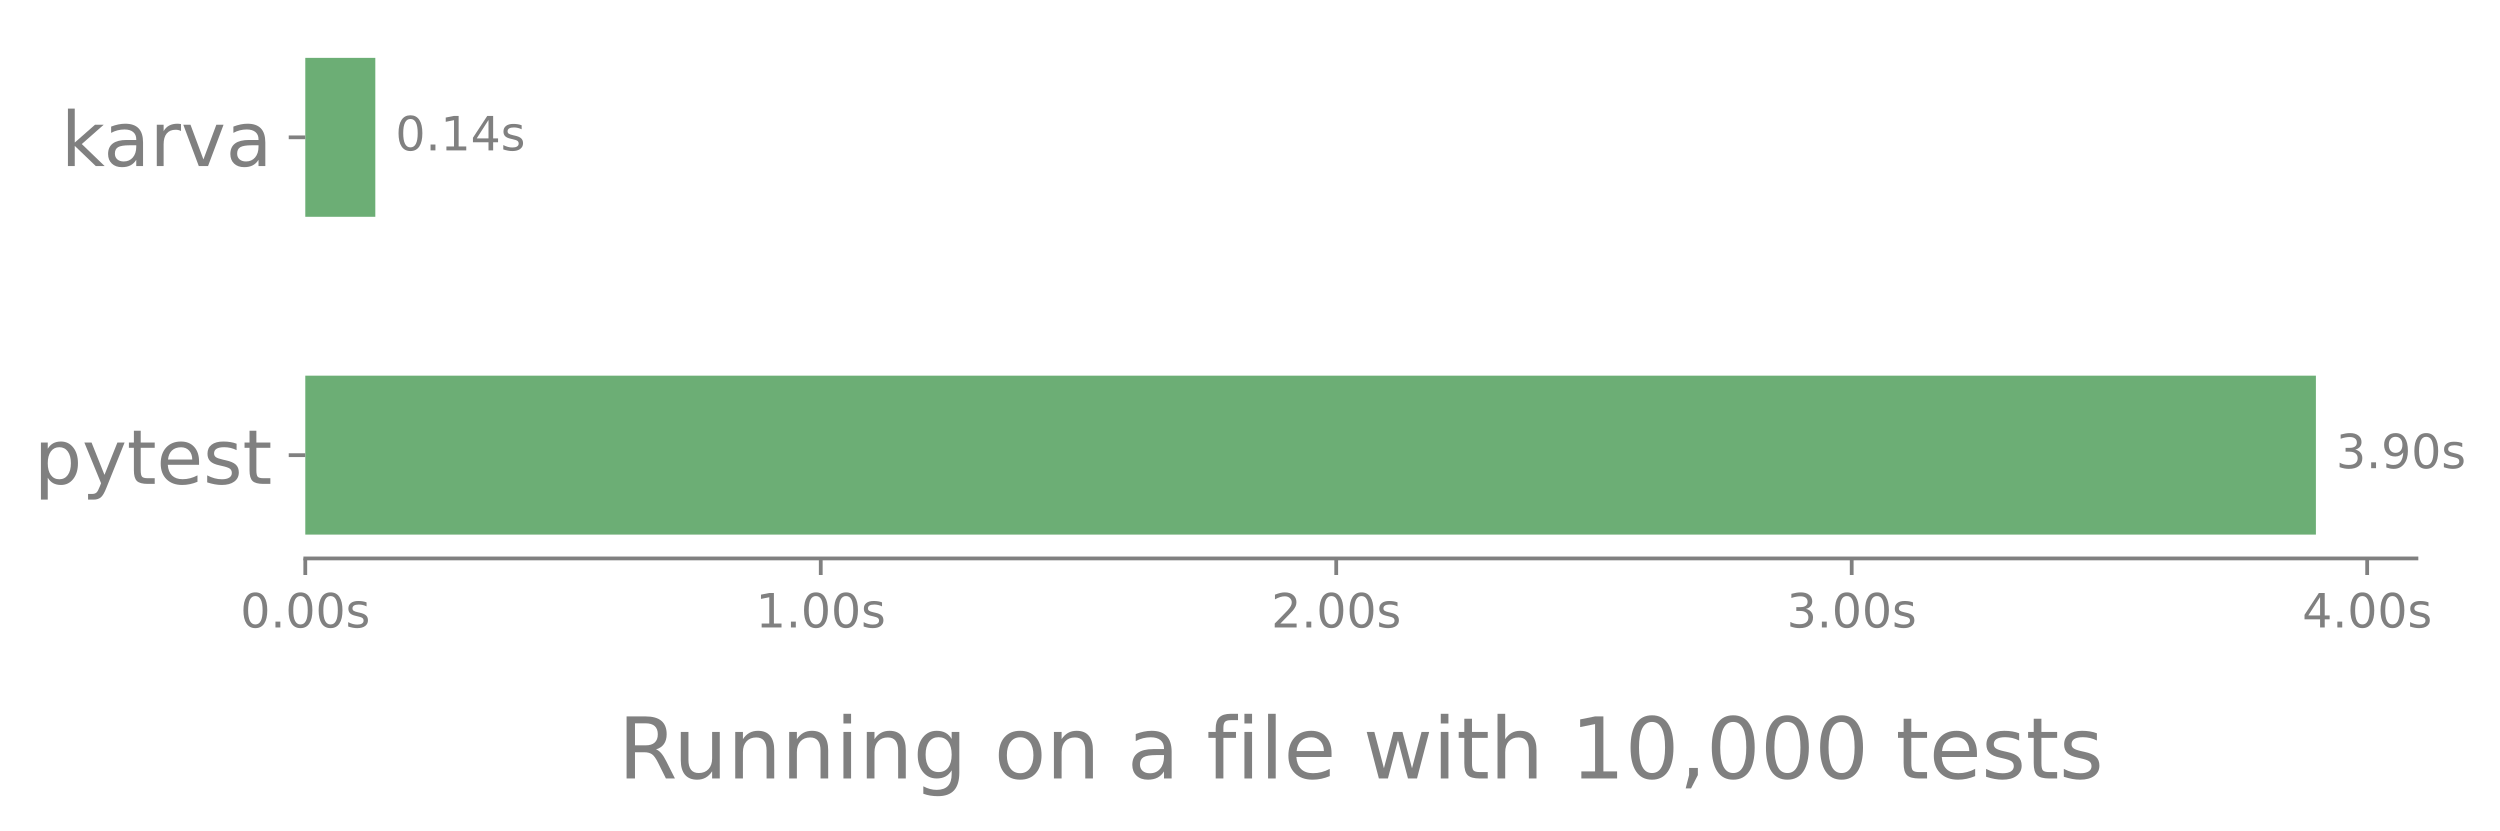
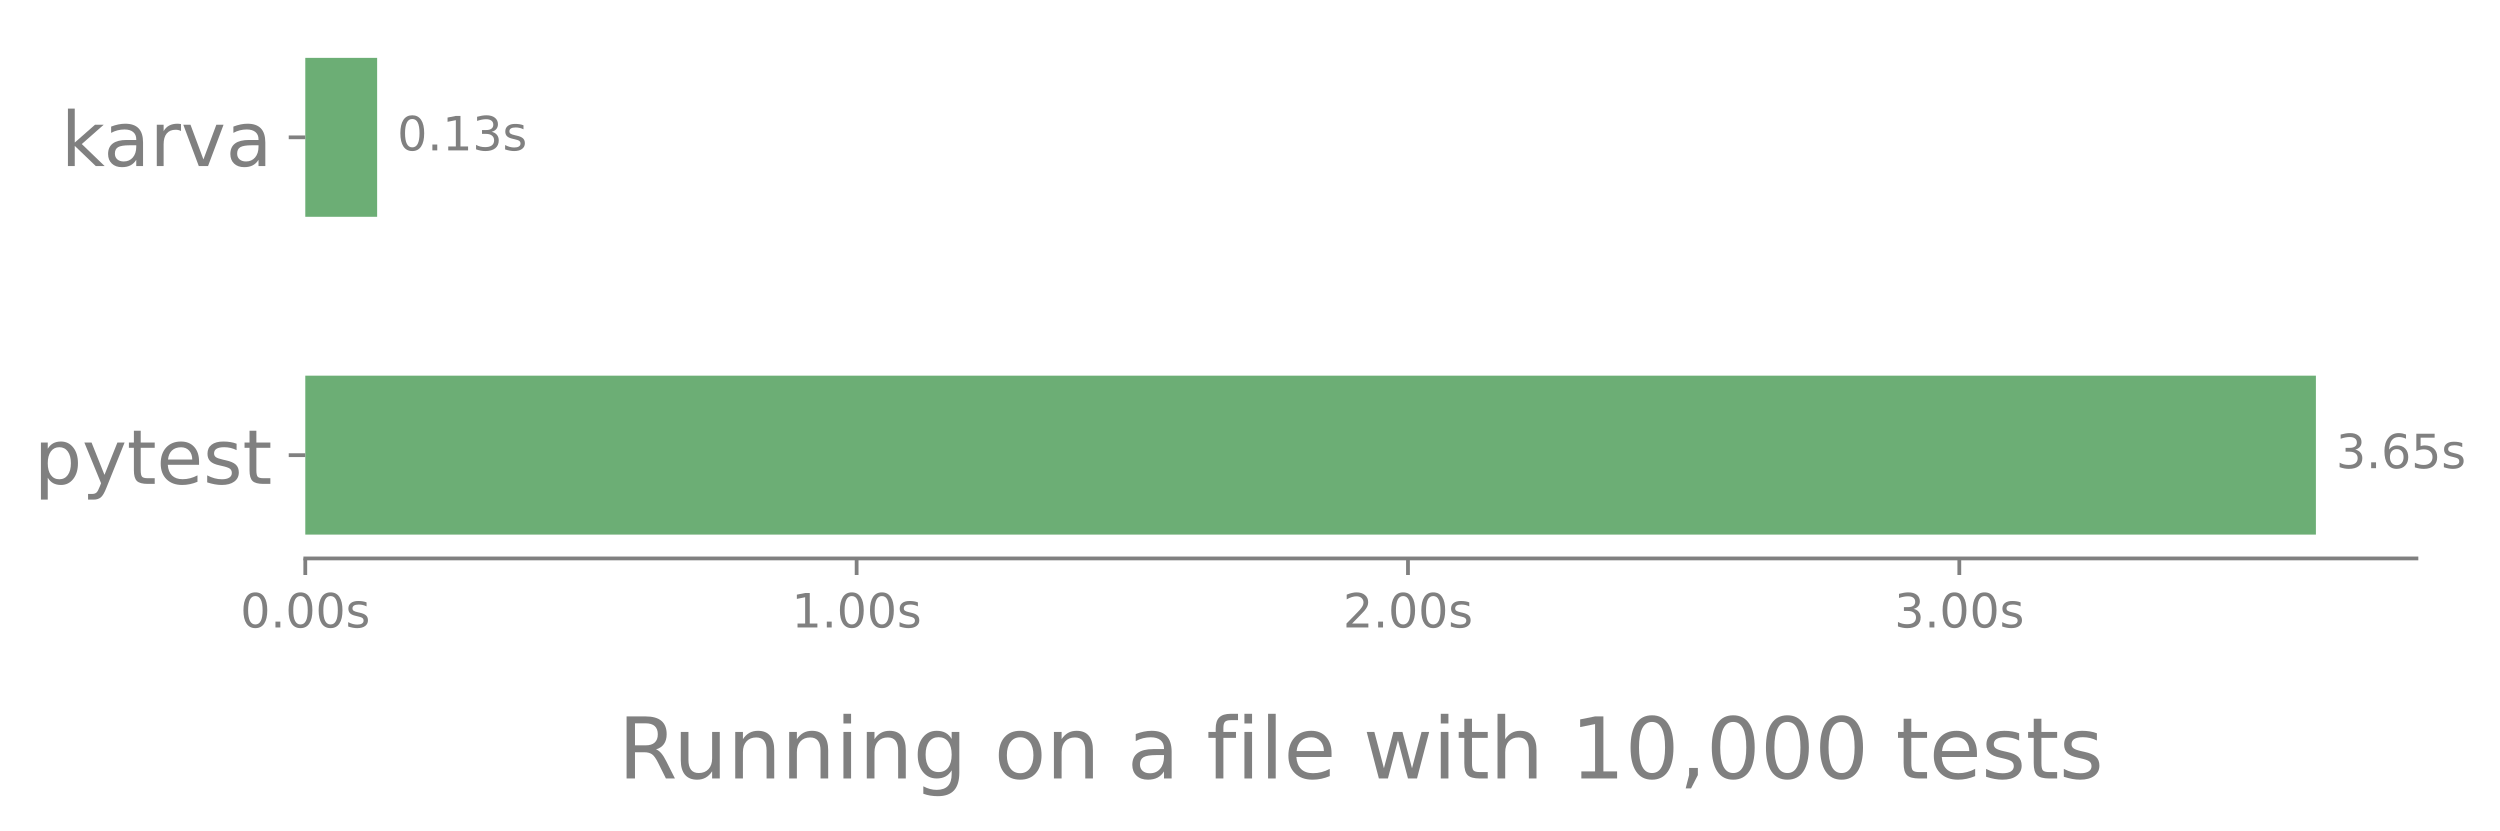
<svg xmlns="http://www.w3.org/2000/svg" xmlns:xlink="http://www.w3.org/1999/xlink" width="528.622pt" height="175.551pt" viewBox="0 0 528.622 175.551" version="1.1">
  <defs>
    <style type="text/css">*{stroke-linejoin: round; stroke-linecap: butt}</style>
  </defs>
  <g id="figure_1">
    <g id="patch_1">
      <path d="M 0 175.551  L 528.622 175.551  L 528.622 0  L 0 0  L 0 175.551  z " style="fill: none" />
    </g>
    <g id="axes_1">
      <g id="patch_2">
        <path d="M 64.552 118.08  L 510.952 118.08  L 510.952 7.2  L 64.552 7.2  L 64.552 118.08  z " style="fill: none" />
      </g>
      <g id="patch_3">
-         <path d="M 64.552 113.04  L 489.695 113.04  L 489.695 79.44  L 64.552 79.44  z " clip-path="url(#pf6e122adad)" style="fill: #6cae75" />
+         <path d="M 64.552 113.04  L 489.695 113.04  L 489.695 79.44  L 64.552 79.44  z " clip-path="url(#p26fb544dc4)" style="fill: #6cae75" />
      </g>
      <g id="patch_4">
-         <path d="M 64.552 45.84  L 79.359 45.84  L 79.359 12.24  L 64.552 12.24  z " clip-path="url(#pf6e122adad)" style="fill: #6cae75" />
+         <path d="M 64.552 45.84  L 79.744 45.84  L 79.744 12.24  L 64.552 12.24  z " clip-path="url(#p26fb544dc4)" style="fill: #6cae75" />
      </g>
      <g id="matplotlib.axis_1">
        <g id="xtick_1">
          <g id="line2d_1">
            <defs>
-               <path id="ma0ab0ede60" d="M 0 0  L 0 3.5  " style="stroke: #808080; stroke-width: 0.8" />
+               <path id="m6b379f1dc7" d="M 0 0  L 0 3.5  " style="stroke: #808080; stroke-width: 0.8" />
            </defs>
            <g>
-               <use xlink:href="#ma0ab0ede60" x="64.552" y="118.08" style="fill: #808080; stroke: #808080; stroke-width: 0.8" />
+               <use xlink:href="#m6b379f1dc7" x="64.552" y="118.08" style="fill: #808080; stroke: #808080; stroke-width: 0.8" />
            </g>
          </g>
          <g id="text_1">
            <g style="fill: #808080" transform="translate(50.815 132.6784) scale(0.1 -0.1)">
              <defs>
                <path id="DejaVuSans-30" d="M 2034 4250  Q 1547 4250 1301 3770  Q 1056 3291 1056 2328  Q 1056 1369 1301 889  Q 1547 409 2034 409  Q 2525 409 2770 889  Q 3016 1369 3016 2328  Q 3016 3291 2770 3770  Q 2525 4250 2034 4250  z M 2034 4750  Q 2819 4750 3233 4129  Q 3647 3509 3647 2328  Q 3647 1150 3233 529  Q 2819 -91 2034 -91  Q 1250 -91 836 529  Q 422 1150 422 2328  Q 422 3509 836 4129  Q 1250 4750 2034 4750  z " transform="scale(0.015625)" />
                <path id="DejaVuSans-2e" d="M 684 794  L 1344 794  L 1344 0  L 684 0  L 684 794  z " transform="scale(0.015625)" />
                <path id="DejaVuSans-73" d="M 2834 3397  L 2834 2853  Q 2591 2978 2328 3040  Q 2066 3103 1784 3103  Q 1356 3103 1142 2972  Q 928 2841 928 2578  Q 928 2378 1081 2264  Q 1234 2150 1697 2047  L 1894 2003  Q 2506 1872 2764 1633  Q 3022 1394 3022 966  Q 3022 478 2636 193  Q 2250 -91 1575 -91  Q 1294 -91 989 -36  Q 684 19 347 128  L 347 722  Q 666 556 975 473  Q 1284 391 1588 391  Q 1994 391 2212 530  Q 2431 669 2431 922  Q 2431 1156 2273 1281  Q 2116 1406 1581 1522  L 1381 1569  Q 847 1681 609 1914  Q 372 2147 372 2553  Q 372 3047 722 3315  Q 1072 3584 1716 3584  Q 2034 3584 2315 3537  Q 2597 3491 2834 3397  z " transform="scale(0.015625)" />
              </defs>
              <use xlink:href="#DejaVuSans-30" />
              <use xlink:href="#DejaVuSans-2e" transform="translate(63.62305 0)" />
              <use xlink:href="#DejaVuSans-30" transform="translate(95.41016 0)" />
              <use xlink:href="#DejaVuSans-30" transform="translate(159.0332 0)" />
              <use xlink:href="#DejaVuSans-73" transform="translate(222.6562 0)" />
            </g>
          </g>
        </g>
        <g id="xtick_2">
          <g id="line2d_2">
            <g>
-               <use xlink:href="#ma0ab0ede60" x="173.548" y="118.08" style="fill: #808080; stroke: #808080; stroke-width: 0.8" />
+               <use xlink:href="#m6b379f1dc7" x="181.133" y="118.08" style="fill: #808080; stroke: #808080; stroke-width: 0.8" />
            </g>
          </g>
          <g id="text_2">
-             <g style="fill: #808080" transform="translate(159.8109 132.6784) scale(0.1 -0.1)">
+             <g style="fill: #808080" transform="translate(167.3959 132.6784) scale(0.1 -0.1)">
              <defs>
                <path id="DejaVuSans-31" d="M 794 531  L 1825 531  L 1825 4091  L 703 3866  L 703 4441  L 1819 4666  L 2450 4666  L 2450 531  L 3481 531  L 3481 0  L 794 0  L 794 531  z " transform="scale(0.015625)" />
              </defs>
              <use xlink:href="#DejaVuSans-31" />
              <use xlink:href="#DejaVuSans-2e" transform="translate(63.62305 0)" />
              <use xlink:href="#DejaVuSans-30" transform="translate(95.41016 0)" />
              <use xlink:href="#DejaVuSans-30" transform="translate(159.0332 0)" />
              <use xlink:href="#DejaVuSans-73" transform="translate(222.6562 0)" />
            </g>
          </g>
        </g>
        <g id="xtick_3">
          <g id="line2d_3">
            <g>
-               <use xlink:href="#ma0ab0ede60" x="282.544" y="118.08" style="fill: #808080; stroke: #808080; stroke-width: 0.8" />
+               <use xlink:href="#m6b379f1dc7" x="297.714" y="118.08" style="fill: #808080; stroke: #808080; stroke-width: 0.8" />
            </g>
          </g>
          <g id="text_3">
-             <g style="fill: #808080" transform="translate(268.8069 132.6784) scale(0.1 -0.1)">
+             <g style="fill: #808080" transform="translate(283.9768 132.6784) scale(0.1 -0.1)">
              <defs>
                <path id="DejaVuSans-32" d="M 1228 531  L 3431 531  L 3431 0  L 469 0  L 469 531  Q 828 903 1448 1529  Q 2069 2156 2228 2338  Q 2531 2678 2651 2914  Q 2772 3150 2772 3378  Q 2772 3750 2511 3984  Q 2250 4219 1831 4219  Q 1534 4219 1204 4116  Q 875 4013 500 3803  L 500 4441  Q 881 4594 1212 4672  Q 1544 4750 1819 4750  Q 2544 4750 2975 4387  Q 3406 4025 3406 3419  Q 3406 3131 3298 2873  Q 3191 2616 2906 2266  Q 2828 2175 2409 1742  Q 1991 1309 1228 531  z " transform="scale(0.015625)" />
              </defs>
              <use xlink:href="#DejaVuSans-32" />
              <use xlink:href="#DejaVuSans-2e" transform="translate(63.62305 0)" />
              <use xlink:href="#DejaVuSans-30" transform="translate(95.41016 0)" />
              <use xlink:href="#DejaVuSans-30" transform="translate(159.0332 0)" />
              <use xlink:href="#DejaVuSans-73" transform="translate(222.6562 0)" />
            </g>
          </g>
        </g>
        <g id="xtick_4">
          <g id="line2d_4">
            <g>
-               <use xlink:href="#ma0ab0ede60" x="391.54" y="118.08" style="fill: #808080; stroke: #808080; stroke-width: 0.8" />
+               <use xlink:href="#m6b379f1dc7" x="414.295" y="118.08" style="fill: #808080; stroke: #808080; stroke-width: 0.8" />
            </g>
          </g>
          <g id="text_4">
-             <g style="fill: #808080" transform="translate(377.8028 132.6784) scale(0.1 -0.1)">
+             <g style="fill: #808080" transform="translate(400.5577 132.6784) scale(0.1 -0.1)">
              <defs>
                <path id="DejaVuSans-33" d="M 2597 2516  Q 3050 2419 3304 2112  Q 3559 1806 3559 1356  Q 3559 666 3084 287  Q 2609 -91 1734 -91  Q 1441 -91 1130 -33  Q 819 25 488 141  L 488 750  Q 750 597 1062 519  Q 1375 441 1716 441  Q 2309 441 2620 675  Q 2931 909 2931 1356  Q 2931 1769 2642 2001  Q 2353 2234 1838 2234  L 1294 2234  L 1294 2753  L 1863 2753  Q 2328 2753 2575 2939  Q 2822 3125 2822 3475  Q 2822 3834 2567 4026  Q 2313 4219 1838 4219  Q 1578 4219 1281 4162  Q 984 4106 628 3988  L 628 4550  Q 988 4650 1302 4700  Q 1616 4750 1894 4750  Q 2613 4750 3031 4423  Q 3450 4097 3450 3541  Q 3450 3153 3228 2886  Q 3006 2619 2597 2516  z " transform="scale(0.015625)" />
              </defs>
              <use xlink:href="#DejaVuSans-33" />
-               <use xlink:href="#DejaVuSans-2e" transform="translate(63.62305 0)" />
-               <use xlink:href="#DejaVuSans-30" transform="translate(95.41016 0)" />
-               <use xlink:href="#DejaVuSans-30" transform="translate(159.0332 0)" />
-               <use xlink:href="#DejaVuSans-73" transform="translate(222.6562 0)" />
-             </g>
-           </g>
-         </g>
-         <g id="xtick_5">
-           <g id="line2d_5">
-             <g>
-               <use xlink:href="#ma0ab0ede60" x="500.536" y="118.08" style="fill: #808080; stroke: #808080; stroke-width: 0.8" />
-             </g>
-           </g>
-           <g id="text_5">
-             <g style="fill: #808080" transform="translate(486.7988 132.6784) scale(0.1 -0.1)">
-               <defs>
-                 <path id="DejaVuSans-34" d="M 2419 4116  L 825 1625  L 2419 1625  L 2419 4116  z M 2253 4666  L 3047 4666  L 3047 1625  L 3713 1625  L 3713 1100  L 3047 1100  L 3047 0  L 2419 0  L 2419 1100  L 313 1100  L 313 1709  L 2253 4666  z " transform="scale(0.015625)" />
-               </defs>
-               <use xlink:href="#DejaVuSans-34" />
              <use xlink:href="#DejaVuSans-2e" transform="translate(63.62305 0)" />
              <use xlink:href="#DejaVuSans-30" transform="translate(95.41016 0)" />
              <use xlink:href="#DejaVuSans-30" transform="translate(159.0332 0)" />
              <use xlink:href="#DejaVuSans-73" transform="translate(222.6562 0)" />
            </g>
          </g>
        </g>
      </g>
      <g id="matplotlib.axis_2">
        <g id="ytick_1">
-           <g id="line2d_6">
+           <g id="line2d_5">
            <defs>
-               <path id="me2b7388c26" d="M 0 0  L -3.5 0  " style="stroke: #808080; stroke-width: 0.8" />
+               <path id="m72d3c85d8e" d="M 0 0  L -3.5 0  " style="stroke: #808080; stroke-width: 0.8" />
            </defs>
            <g>
-               <use xlink:href="#me2b7388c26" x="64.552" y="96.24" style="fill: #808080; stroke: #808080; stroke-width: 0.8" />
-             </g>
-           </g>
-           <g id="text_6">
+               <use xlink:href="#m72d3c85d8e" x="64.552" y="96.24" style="fill: #808080; stroke: #808080; stroke-width: 0.8" />
+             </g>
+           </g>
+           <g id="text_5">
            <g style="fill: #808080" transform="translate(7.2 102.3187) scale(0.16 -0.16)">
              <defs>
                <path id="DejaVuSans-70" d="M 1159 525  L 1159 -1331  L 581 -1331  L 581 3500  L 1159 3500  L 1159 2969  Q 1341 3281 1617 3432  Q 1894 3584 2278 3584  Q 2916 3584 3314 3078  Q 3713 2572 3713 1747  Q 3713 922 3314 415  Q 2916 -91 2278 -91  Q 1894 -91 1617 61  Q 1341 213 1159 525  z M 3116 1747  Q 3116 2381 2855 2742  Q 2594 3103 2138 3103  Q 1681 3103 1420 2742  Q 1159 2381 1159 1747  Q 1159 1113 1420 752  Q 1681 391 2138 391  Q 2594 391 2855 752  Q 3116 1113 3116 1747  z " transform="scale(0.015625)" />
                <path id="DejaVuSans-79" d="M 2059 -325  Q 1816 -950 1584 -1140  Q 1353 -1331 966 -1331  L 506 -1331  L 506 -850  L 844 -850  Q 1081 -850 1212 -737  Q 1344 -625 1503 -206  L 1606 56  L 191 3500  L 800 3500  L 1894 763  L 2988 3500  L 3597 3500  L 2059 -325  z " transform="scale(0.015625)" />
                <path id="DejaVuSans-74" d="M 1172 4494  L 1172 3500  L 2356 3500  L 2356 3053  L 1172 3053  L 1172 1153  Q 1172 725 1289 603  Q 1406 481 1766 481  L 2356 481  L 2356 0  L 1766 0  Q 1100 0 847 248  Q 594 497 594 1153  L 594 3053  L 172 3053  L 172 3500  L 594 3500  L 594 4494  L 1172 4494  z " transform="scale(0.015625)" />
                <path id="DejaVuSans-65" d="M 3597 1894  L 3597 1613  L 953 1613  Q 991 1019 1311 708  Q 1631 397 2203 397  Q 2534 397 2845 478  Q 3156 559 3463 722  L 3463 178  Q 3153 47 2828 -22  Q 2503 -91 2169 -91  Q 1331 -91 842 396  Q 353 884 353 1716  Q 353 2575 817 3079  Q 1281 3584 2069 3584  Q 2775 3584 3186 3129  Q 3597 2675 3597 1894  z M 3022 2063  Q 3016 2534 2758 2815  Q 2500 3097 2075 3097  Q 1594 3097 1305 2825  Q 1016 2553 972 2059  L 3022 2063  z " transform="scale(0.015625)" />
              </defs>
              <use xlink:href="#DejaVuSans-70" />
              <use xlink:href="#DejaVuSans-79" transform="translate(63.47656 0)" />
              <use xlink:href="#DejaVuSans-74" transform="translate(122.6562 0)" />
              <use xlink:href="#DejaVuSans-65" transform="translate(161.8652 0)" />
              <use xlink:href="#DejaVuSans-73" transform="translate(223.3887 0)" />
              <use xlink:href="#DejaVuSans-74" transform="translate(275.4883 0)" />
            </g>
          </g>
        </g>
        <g id="ytick_2">
-           <g id="line2d_7">
-             <g>
-               <use xlink:href="#me2b7388c26" x="64.552" y="29.04" style="fill: #808080; stroke: #808080; stroke-width: 0.8" />
-             </g>
-           </g>
-           <g id="text_7">
+           <g id="line2d_6">
+             <g>
+               <use xlink:href="#m72d3c85d8e" x="64.552" y="29.04" style="fill: #808080; stroke: #808080; stroke-width: 0.8" />
+             </g>
+           </g>
+           <g id="text_6">
            <g style="fill: #808080" transform="translate(12.91 35.11875) scale(0.16 -0.16)">
              <defs>
                <path id="DejaVuSans-6b" d="M 581 4863  L 1159 4863  L 1159 1991  L 2875 3500  L 3609 3500  L 1753 1863  L 3688 0  L 2938 0  L 1159 1709  L 1159 0  L 581 0  L 581 4863  z " transform="scale(0.015625)" />
                <path id="DejaVuSans-61" d="M 2194 1759  Q 1497 1759 1228 1600  Q 959 1441 959 1056  Q 959 750 1161 570  Q 1363 391 1709 391  Q 2188 391 2477 730  Q 2766 1069 2766 1631  L 2766 1759  L 2194 1759  z M 3341 1997  L 3341 0  L 2766 0  L 2766 531  Q 2569 213 2275 61  Q 1981 -91 1556 -91  Q 1019 -91 701 211  Q 384 513 384 1019  Q 384 1609 779 1909  Q 1175 2209 1959 2209  L 2766 2209  L 2766 2266  Q 2766 2663 2505 2880  Q 2244 3097 1772 3097  Q 1472 3097 1187 3025  Q 903 2953 641 2809  L 641 3341  Q 956 3463 1253 3523  Q 1550 3584 1831 3584  Q 2591 3584 2966 3190  Q 3341 2797 3341 1997  z " transform="scale(0.015625)" />
                <path id="DejaVuSans-72" d="M 2631 2963  Q 2534 3019 2420 3045  Q 2306 3072 2169 3072  Q 1681 3072 1420 2755  Q 1159 2438 1159 1844  L 1159 0  L 581 0  L 581 3500  L 1159 3500  L 1159 2956  Q 1341 3275 1631 3429  Q 1922 3584 2338 3584  Q 2397 3584 2469 3576  Q 2541 3569 2628 3553  L 2631 2963  z " transform="scale(0.015625)" />
                <path id="DejaVuSans-76" d="M 191 3500  L 800 3500  L 1894 563  L 2988 3500  L 3597 3500  L 2284 0  L 1503 0  L 191 3500  z " transform="scale(0.015625)" />
              </defs>
              <use xlink:href="#DejaVuSans-6b" />
              <use xlink:href="#DejaVuSans-61" transform="translate(56.16016 0)" />
              <use xlink:href="#DejaVuSans-72" transform="translate(117.4395 0)" />
              <use xlink:href="#DejaVuSans-76" transform="translate(158.5527 0)" />
              <use xlink:href="#DejaVuSans-61" transform="translate(217.7324 0)" />
            </g>
          </g>
        </g>
      </g>
      <g id="patch_5">
        <path d="M 64.552 118.08  L 510.952 118.08  " style="fill: none; stroke: #808080; stroke-width: 0.8; stroke-linejoin: miter; stroke-linecap: square" />
      </g>
-       <g id="text_8">
+       <g id="text_7">
        <g style="fill: #808080" transform="translate(493.9468 98.99938) scale(0.1 -0.1)">
          <defs>
-             <path id="DejaVuSans-39" d="M 703 97  L 703 672  Q 941 559 1184 500  Q 1428 441 1663 441  Q 2288 441 2617 861  Q 2947 1281 2994 2138  Q 2813 1869 2534 1725  Q 2256 1581 1919 1581  Q 1219 1581 811 2004  Q 403 2428 403 3163  Q 403 3881 828 4315  Q 1253 4750 1959 4750  Q 2769 4750 3195 4129  Q 3622 3509 3622 2328  Q 3622 1225 3098 567  Q 2575 -91 1691 -91  Q 1453 -91 1209 -44  Q 966 3 703 97  z M 1959 2075  Q 2384 2075 2632 2365  Q 2881 2656 2881 3163  Q 2881 3666 2632 3958  Q 2384 4250 1959 4250  Q 1534 4250 1286 3958  Q 1038 3666 1038 3163  Q 1038 2656 1286 2365  Q 1534 2075 1959 2075  z " transform="scale(0.015625)" />
+             <path id="DejaVuSans-36" d="M 2113 2584  Q 1688 2584 1439 2293  Q 1191 2003 1191 1497  Q 1191 994 1439 701  Q 1688 409 2113 409  Q 2538 409 2786 701  Q 3034 994 3034 1497  Q 3034 2003 2786 2293  Q 2538 2584 2113 2584  z M 3366 4563  L 3366 3988  Q 3128 4100 2886 4159  Q 2644 4219 2406 4219  Q 1781 4219 1451 3797  Q 1122 3375 1075 2522  Q 1259 2794 1537 2939  Q 1816 3084 2150 3084  Q 2853 3084 3261 2657  Q 3669 2231 3669 1497  Q 3669 778 3244 343  Q 2819 -91 2113 -91  Q 1303 -91 875 529  Q 447 1150 447 2328  Q 447 3434 972 4092  Q 1497 4750 2381 4750  Q 2619 4750 2861 4703  Q 3103 4656 3366 4563  z " transform="scale(0.015625)" />
+             <path id="DejaVuSans-35" d="M 691 4666  L 3169 4666  L 3169 4134  L 1269 4134  L 1269 2991  Q 1406 3038 1543 3061  Q 1681 3084 1819 3084  Q 2600 3084 3056 2656  Q 3513 2228 3513 1497  Q 3513 744 3044 326  Q 2575 -91 1722 -91  Q 1428 -91 1123 -41  Q 819 9 494 109  L 494 744  Q 775 591 1075 516  Q 1375 441 1709 441  Q 2250 441 2565 725  Q 2881 1009 2881 1497  Q 2881 1984 2565 2268  Q 2250 2553 1709 2553  Q 1456 2553 1204 2497  Q 953 2441 691 2322  L 691 4666  z " transform="scale(0.015625)" />
          </defs>
          <use xlink:href="#DejaVuSans-33" />
          <use xlink:href="#DejaVuSans-2e" transform="translate(63.62305 0)" />
-           <use xlink:href="#DejaVuSans-39" transform="translate(95.41016 0)" />
-           <use xlink:href="#DejaVuSans-30" transform="translate(159.0332 0)" />
+           <use xlink:href="#DejaVuSans-36" transform="translate(95.41016 0)" />
+           <use xlink:href="#DejaVuSans-35" transform="translate(159.0332 0)" />
          <use xlink:href="#DejaVuSans-73" transform="translate(222.6562 0)" />
        </g>
      </g>
-       <g id="text_9">
-         <g style="fill: #808080" transform="translate(83.61 31.79938) scale(0.1 -0.1)">
+       <g id="text_8">
+         <g style="fill: #808080" transform="translate(83.99517 31.79938) scale(0.1 -0.1)">
          <use xlink:href="#DejaVuSans-30" />
          <use xlink:href="#DejaVuSans-2e" transform="translate(63.62305 0)" />
          <use xlink:href="#DejaVuSans-31" transform="translate(95.41016 0)" />
-           <use xlink:href="#DejaVuSans-34" transform="translate(159.0332 0)" />
+           <use xlink:href="#DejaVuSans-33" transform="translate(159.0332 0)" />
          <use xlink:href="#DejaVuSans-73" transform="translate(222.6562 0)" />
        </g>
      </g>
-       <g id="text_10">
+       <g id="text_9">
        <g style="fill: #808080" transform="translate(130.725 164.608) scale(0.18 -0.18)">
          <defs>
            <path id="DejaVuSans-52" d="M 2841 2188  Q 3044 2119 3236 1894  Q 3428 1669 3622 1275  L 4263 0  L 3584 0  L 2988 1197  Q 2756 1666 2539 1819  Q 2322 1972 1947 1972  L 1259 1972  L 1259 0  L 628 0  L 628 4666  L 2053 4666  Q 2853 4666 3247 4331  Q 3641 3997 3641 3322  Q 3641 2881 3436 2590  Q 3231 2300 2841 2188  z M 1259 4147  L 1259 2491  L 2053 2491  Q 2509 2491 2742 2702  Q 2975 2913 2975 3322  Q 2975 3731 2742 3939  Q 2509 4147 2053 4147  L 1259 4147  z " transform="scale(0.015625)" />
            <path id="DejaVuSans-75" d="M 544 1381  L 544 3500  L 1119 3500  L 1119 1403  Q 1119 906 1312 657  Q 1506 409 1894 409  Q 2359 409 2629 706  Q 2900 1003 2900 1516  L 2900 3500  L 3475 3500  L 3475 0  L 2900 0  L 2900 538  Q 2691 219 2414 64  Q 2138 -91 1772 -91  Q 1169 -91 856 284  Q 544 659 544 1381  z M 1991 3584  L 1991 3584  z " transform="scale(0.015625)" />
            <path id="DejaVuSans-6e" d="M 3513 2113  L 3513 0  L 2938 0  L 2938 2094  Q 2938 2591 2744 2837  Q 2550 3084 2163 3084  Q 1697 3084 1428 2787  Q 1159 2491 1159 1978  L 1159 0  L 581 0  L 581 3500  L 1159 3500  L 1159 2956  Q 1366 3272 1645 3428  Q 1925 3584 2291 3584  Q 2894 3584 3203 3211  Q 3513 2838 3513 2113  z " transform="scale(0.015625)" />
            <path id="DejaVuSans-69" d="M 603 3500  L 1178 3500  L 1178 0  L 603 0  L 603 3500  z M 603 4863  L 1178 4863  L 1178 4134  L 603 4134  L 603 4863  z " transform="scale(0.015625)" />
            <path id="DejaVuSans-67" d="M 2906 1791  Q 2906 2416 2648 2759  Q 2391 3103 1925 3103  Q 1463 3103 1205 2759  Q 947 2416 947 1791  Q 947 1169 1205 825  Q 1463 481 1925 481  Q 2391 481 2648 825  Q 2906 1169 2906 1791  z M 3481 434  Q 3481 -459 3084 -895  Q 2688 -1331 1869 -1331  Q 1566 -1331 1297 -1286  Q 1028 -1241 775 -1147  L 775 -588  Q 1028 -725 1275 -790  Q 1522 -856 1778 -856  Q 2344 -856 2625 -561  Q 2906 -266 2906 331  L 2906 616  Q 2728 306 2450 153  Q 2172 0 1784 0  Q 1141 0 747 490  Q 353 981 353 1791  Q 353 2603 747 3093  Q 1141 3584 1784 3584  Q 2172 3584 2450 3431  Q 2728 3278 2906 2969  L 2906 3500  L 3481 3500  L 3481 434  z " transform="scale(0.015625)" />
            <path id="DejaVuSans-20" transform="scale(0.015625)" />
            <path id="DejaVuSans-6f" d="M 1959 3097  Q 1497 3097 1228 2736  Q 959 2375 959 1747  Q 959 1119 1226 758  Q 1494 397 1959 397  Q 2419 397 2687 759  Q 2956 1122 2956 1747  Q 2956 2369 2687 2733  Q 2419 3097 1959 3097  z M 1959 3584  Q 2709 3584 3137 3096  Q 3566 2609 3566 1747  Q 3566 888 3137 398  Q 2709 -91 1959 -91  Q 1206 -91 779 398  Q 353 888 353 1747  Q 353 2609 779 3096  Q 1206 3584 1959 3584  z " transform="scale(0.015625)" />
            <path id="DejaVuSans-66" d="M 2375 4863  L 2375 4384  L 1825 4384  Q 1516 4384 1395 4259  Q 1275 4134 1275 3809  L 1275 3500  L 2222 3500  L 2222 3053  L 1275 3053  L 1275 0  L 697 0  L 697 3053  L 147 3053  L 147 3500  L 697 3500  L 697 3744  Q 697 4328 969 4595  Q 1241 4863 1831 4863  L 2375 4863  z " transform="scale(0.015625)" />
            <path id="DejaVuSans-6c" d="M 603 4863  L 1178 4863  L 1178 0  L 603 0  L 603 4863  z " transform="scale(0.015625)" />
            <path id="DejaVuSans-77" d="M 269 3500  L 844 3500  L 1563 769  L 2278 3500  L 2956 3500  L 3675 769  L 4391 3500  L 4966 3500  L 4050 0  L 3372 0  L 2619 2869  L 1863 0  L 1184 0  L 269 3500  z " transform="scale(0.015625)" />
            <path id="DejaVuSans-68" d="M 3513 2113  L 3513 0  L 2938 0  L 2938 2094  Q 2938 2591 2744 2837  Q 2550 3084 2163 3084  Q 1697 3084 1428 2787  Q 1159 2491 1159 1978  L 1159 0  L 581 0  L 581 4863  L 1159 4863  L 1159 2956  Q 1366 3272 1645 3428  Q 1925 3584 2291 3584  Q 2894 3584 3203 3211  Q 3513 2838 3513 2113  z " transform="scale(0.015625)" />
            <path id="DejaVuSans-2c" d="M 750 794  L 1409 794  L 1409 256  L 897 -744  L 494 -744  L 750 256  L 750 794  z " transform="scale(0.015625)" />
          </defs>
          <use xlink:href="#DejaVuSans-52" />
          <use xlink:href="#DejaVuSans-75" transform="translate(64.98242 0)" />
          <use xlink:href="#DejaVuSans-6e" transform="translate(128.3613 0)" />
          <use xlink:href="#DejaVuSans-6e" transform="translate(191.7402 0)" />
          <use xlink:href="#DejaVuSans-69" transform="translate(255.1191 0)" />
          <use xlink:href="#DejaVuSans-6e" transform="translate(282.9023 0)" />
          <use xlink:href="#DejaVuSans-67" transform="translate(346.2812 0)" />
          <use xlink:href="#DejaVuSans-20" transform="translate(409.7578 0)" />
          <use xlink:href="#DejaVuSans-6f" transform="translate(441.5449 0)" />
          <use xlink:href="#DejaVuSans-6e" transform="translate(502.7266 0)" />
          <use xlink:href="#DejaVuSans-20" transform="translate(566.1055 0)" />
          <use xlink:href="#DejaVuSans-61" transform="translate(597.8926 0)" />
          <use xlink:href="#DejaVuSans-20" transform="translate(659.1719 0)" />
          <use xlink:href="#DejaVuSans-66" transform="translate(690.959 0)" />
          <use xlink:href="#DejaVuSans-69" transform="translate(726.1641 0)" />
          <use xlink:href="#DejaVuSans-6c" transform="translate(753.9473 0)" />
          <use xlink:href="#DejaVuSans-65" transform="translate(781.7305 0)" />
          <use xlink:href="#DejaVuSans-20" transform="translate(843.2539 0)" />
          <use xlink:href="#DejaVuSans-77" transform="translate(875.041 0)" />
          <use xlink:href="#DejaVuSans-69" transform="translate(956.8281 0)" />
          <use xlink:href="#DejaVuSans-74" transform="translate(984.6113 0)" />
          <use xlink:href="#DejaVuSans-68" transform="translate(1023.82 0)" />
          <use xlink:href="#DejaVuSans-20" transform="translate(1087.199 0)" />
          <use xlink:href="#DejaVuSans-31" transform="translate(1118.986 0)" />
          <use xlink:href="#DejaVuSans-30" transform="translate(1182.609 0)" />
          <use xlink:href="#DejaVuSans-2c" transform="translate(1246.232 0)" />
          <use xlink:href="#DejaVuSans-30" transform="translate(1278.02 0)" />
          <use xlink:href="#DejaVuSans-30" transform="translate(1341.643 0)" />
          <use xlink:href="#DejaVuSans-30" transform="translate(1405.266 0)" />
          <use xlink:href="#DejaVuSans-20" transform="translate(1468.889 0)" />
          <use xlink:href="#DejaVuSans-74" transform="translate(1500.676 0)" />
          <use xlink:href="#DejaVuSans-65" transform="translate(1539.885 0)" />
          <use xlink:href="#DejaVuSans-73" transform="translate(1601.408 0)" />
          <use xlink:href="#DejaVuSans-74" transform="translate(1653.508 0)" />
          <use xlink:href="#DejaVuSans-73" transform="translate(1692.717 0)" />
        </g>
      </g>
    </g>
  </g>
  <defs>
-     <clipPath id="pf6e122adad">
+     <clipPath id="p26fb544dc4">
      <rect x="64.552" y="7.2" width="446.4" height="110.88" />
    </clipPath>
  </defs>
</svg>
